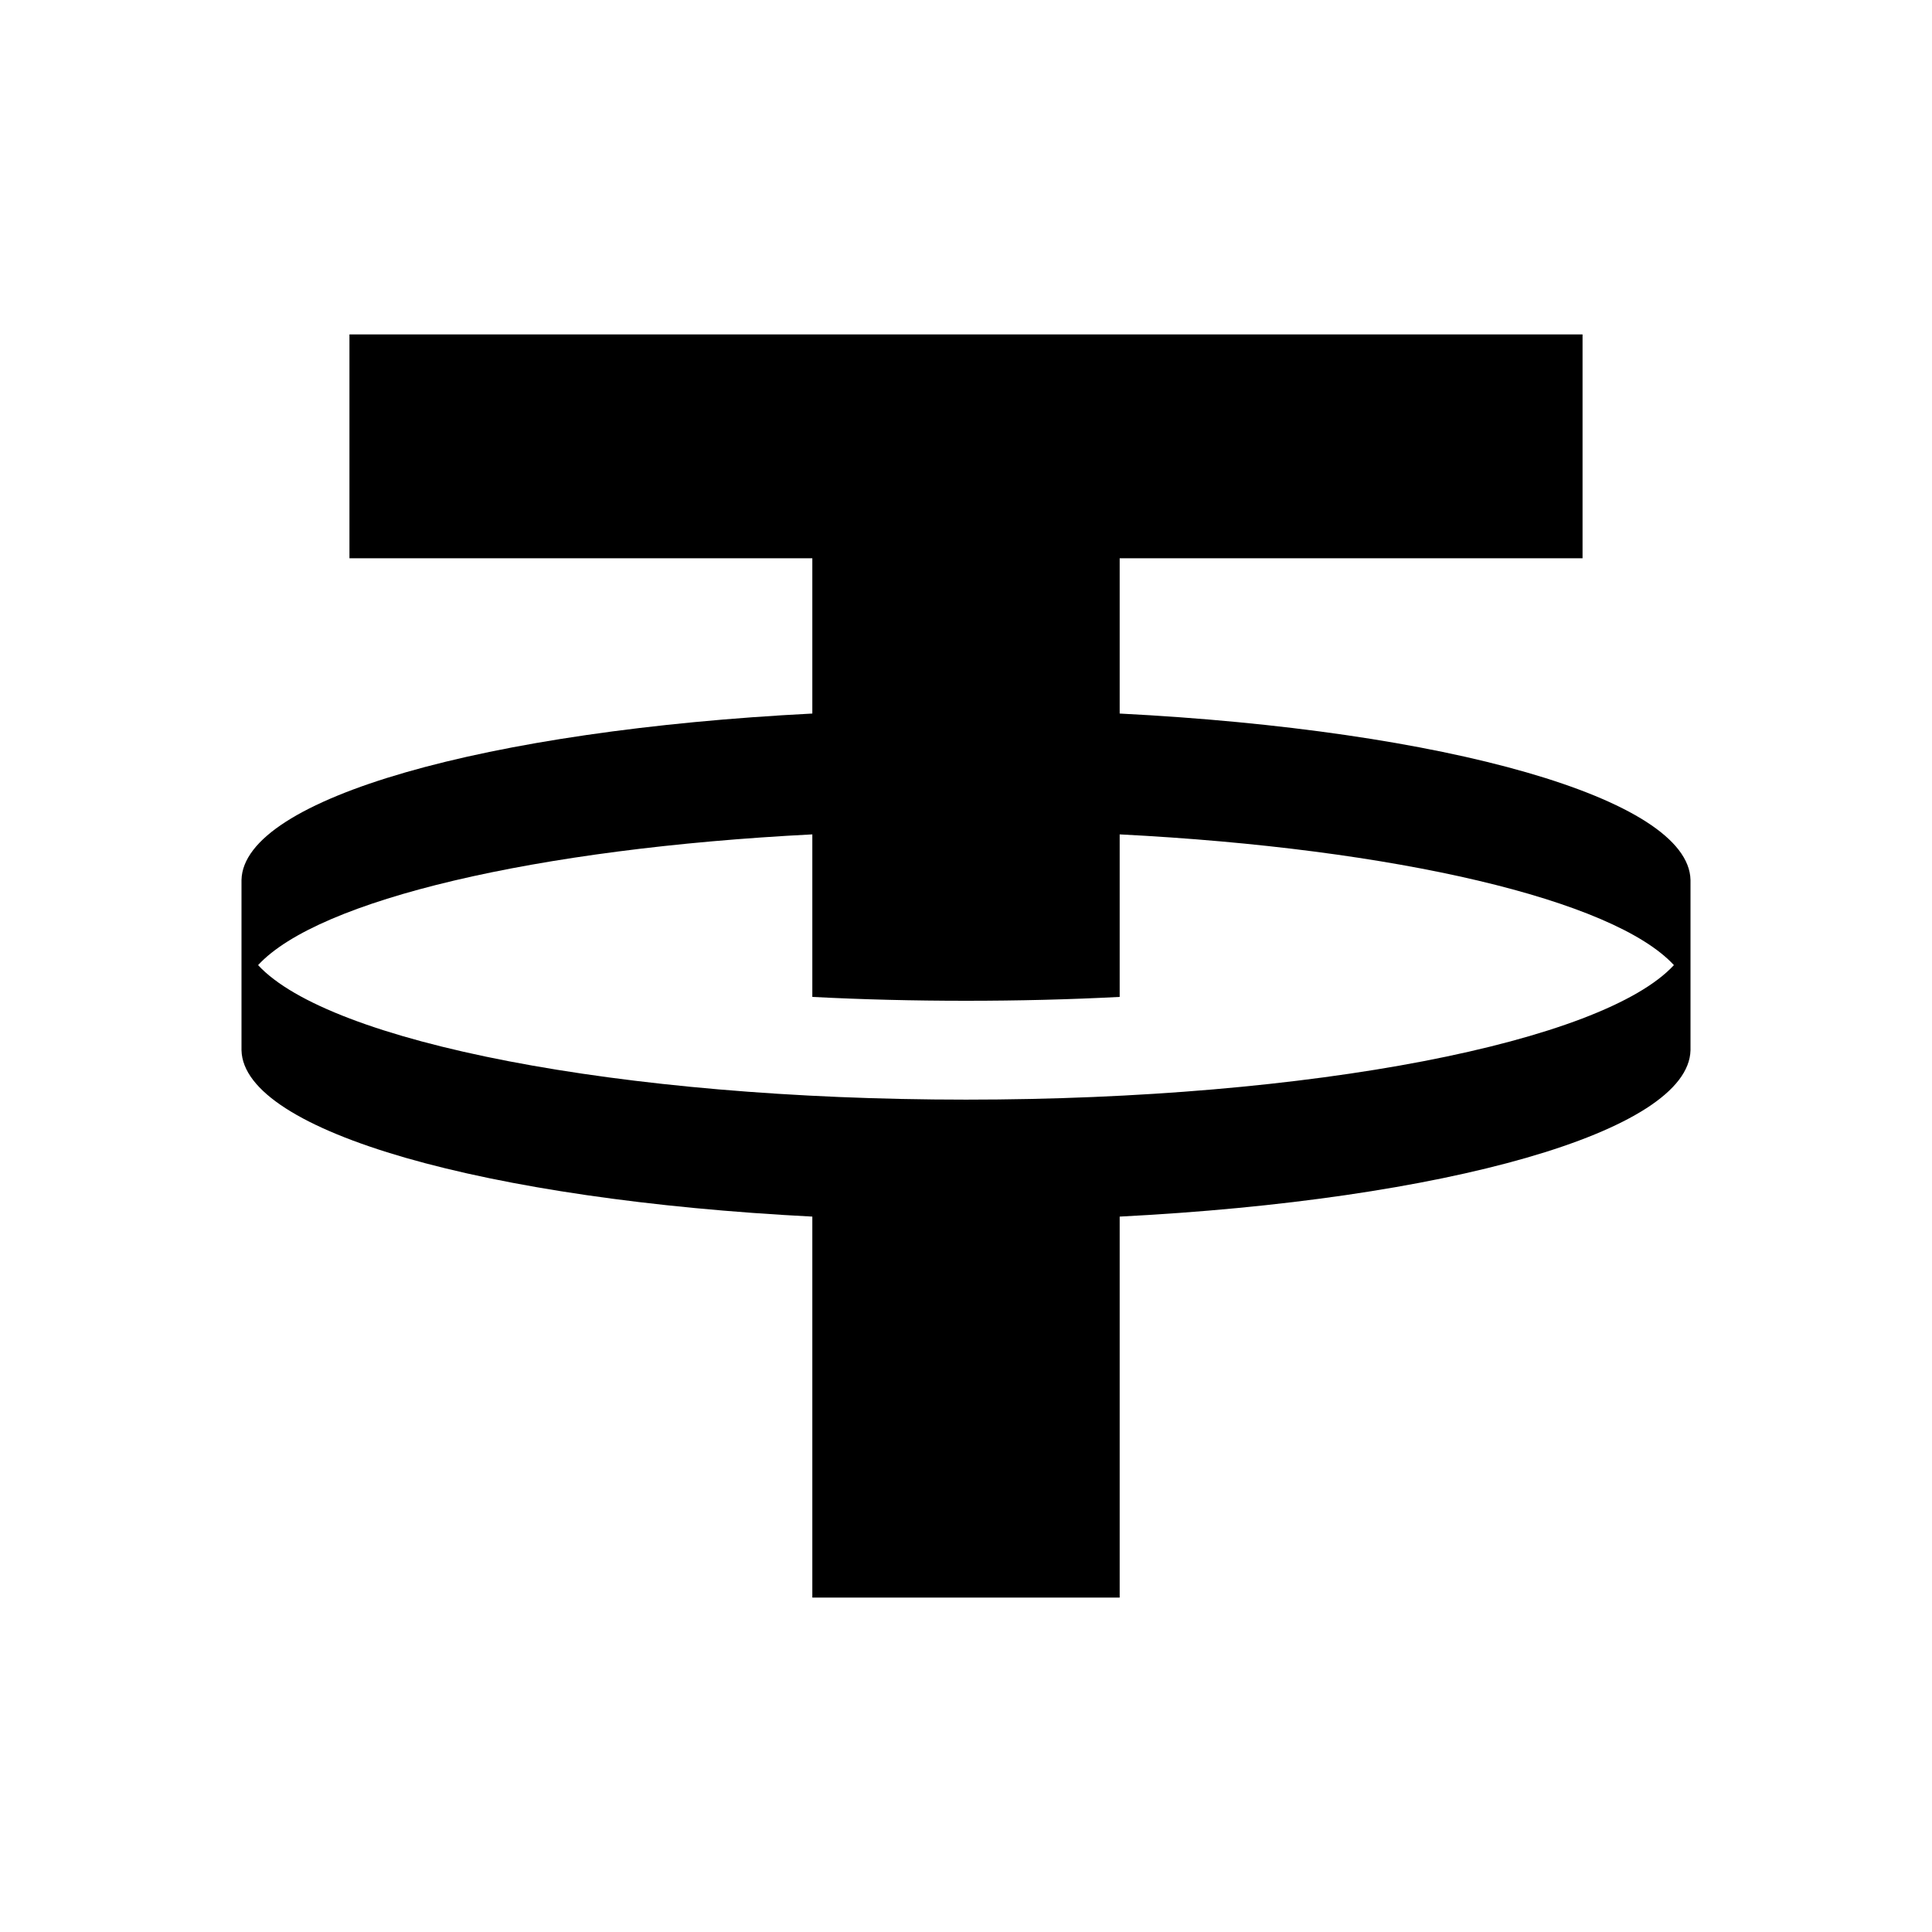
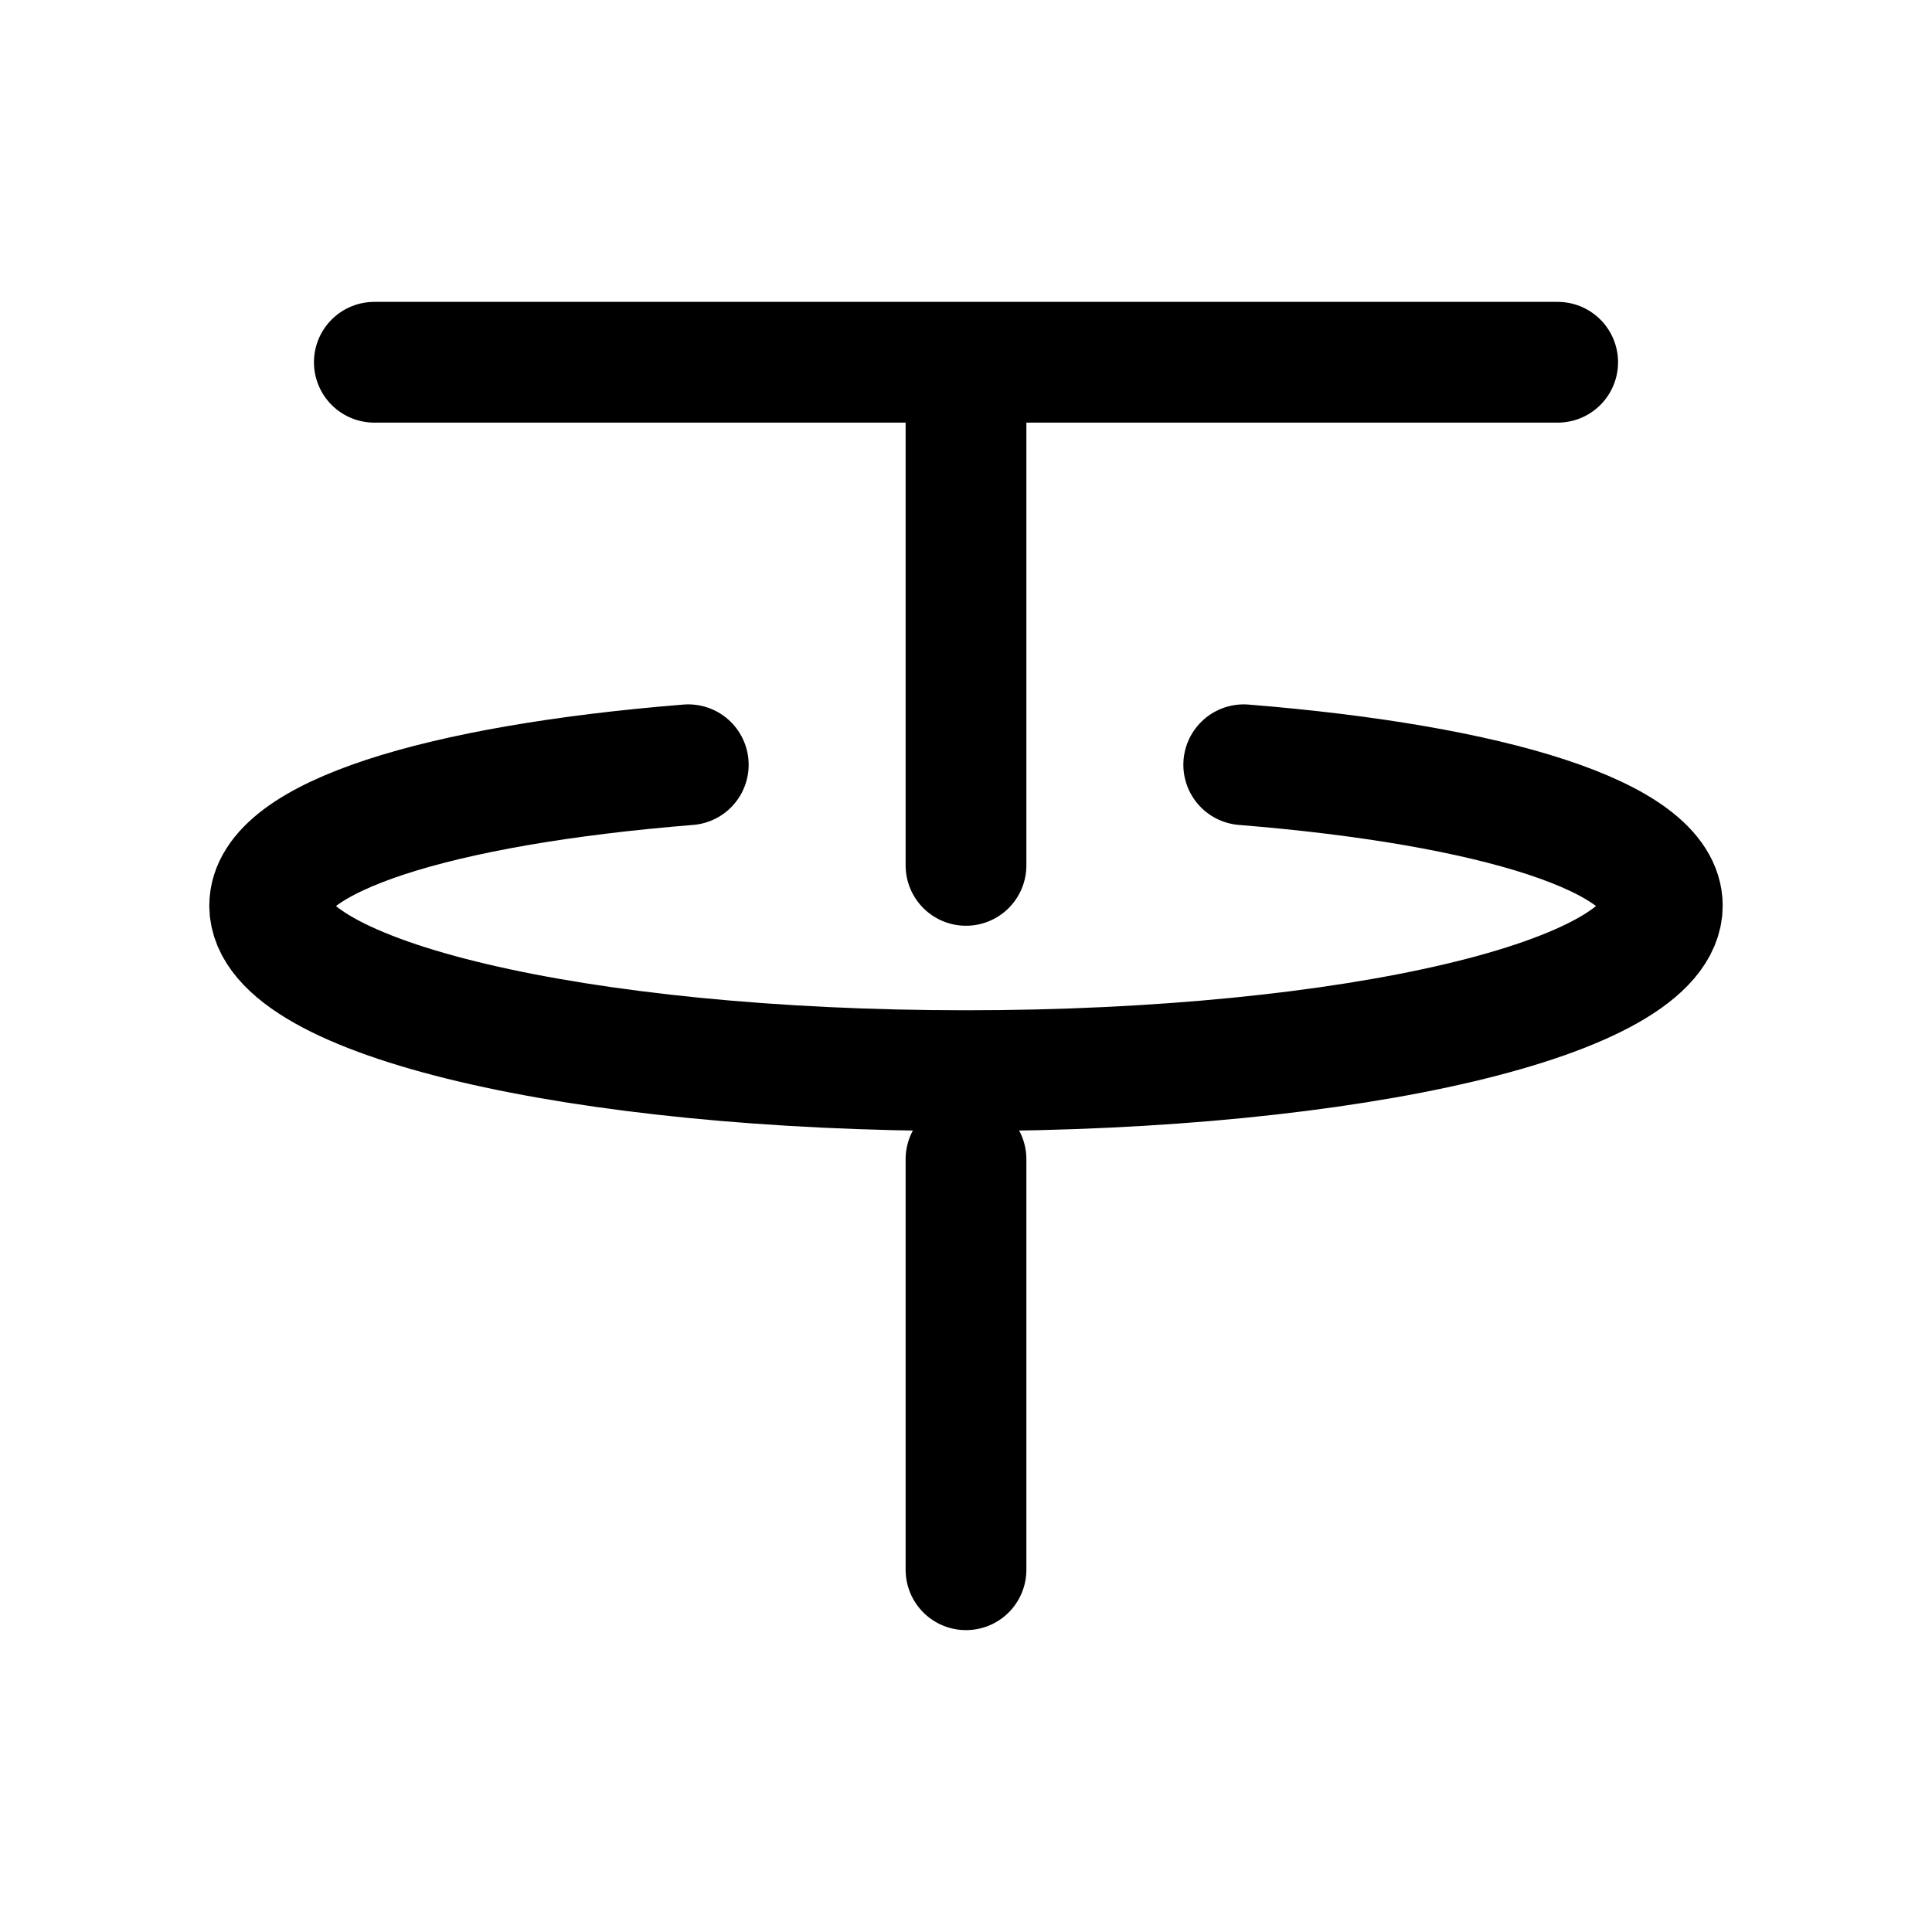
- <svg xmlns="http://www.w3.org/2000/svg" width="24" height="24" viewBox="0 0 24 24" fill="currentColor" fill-rule="evenodd">
-   <path d="M19.659 4.154V6.935H13.909V8.864C17.948 9.07 20.978 9.916 21 10.931L21 13.046C20.977 14.061 17.948 14.907 13.909 15.113V19.846H10.091V15.113C6.052 14.907 3.022 14.061 3 13.046L3 10.931C3.023 9.916 6.052 9.07 10.091 8.864V6.935H4.341V4.154H19.659ZM12 13.66C16.31 13.66 19.912 12.944 20.794 11.989 20.046 11.178 17.342 10.54 13.909 10.365V12.384C13.294 12.416 12.655 12.432 12 12.432 11.345 12.432 10.706 12.416 10.091 12.384V10.365C6.658 10.54 3.954 11.178 3.206 11.989 4.088 12.944 7.69 13.66 12 13.66Z" />
+ <svg xmlns="http://www.w3.org/2000/svg" width="24" height="24" viewBox="0 0 24 24" fill="none" stroke="currentColor" stroke-width="1.5" stroke-linecap="round" stroke-linejoin="round">
+   <path d="M4.65 4.5h14.7M12 4.5v6.25m0 3.65v5.1m-3.45-10c-3.1.25-5.2.9-5.2 1.75 0 1.15 3.85 2.05 8.65 2.05s8.65-.9 8.65-2.05c0-.85-2.1-1.5-5.2-1.75" />
</svg>
